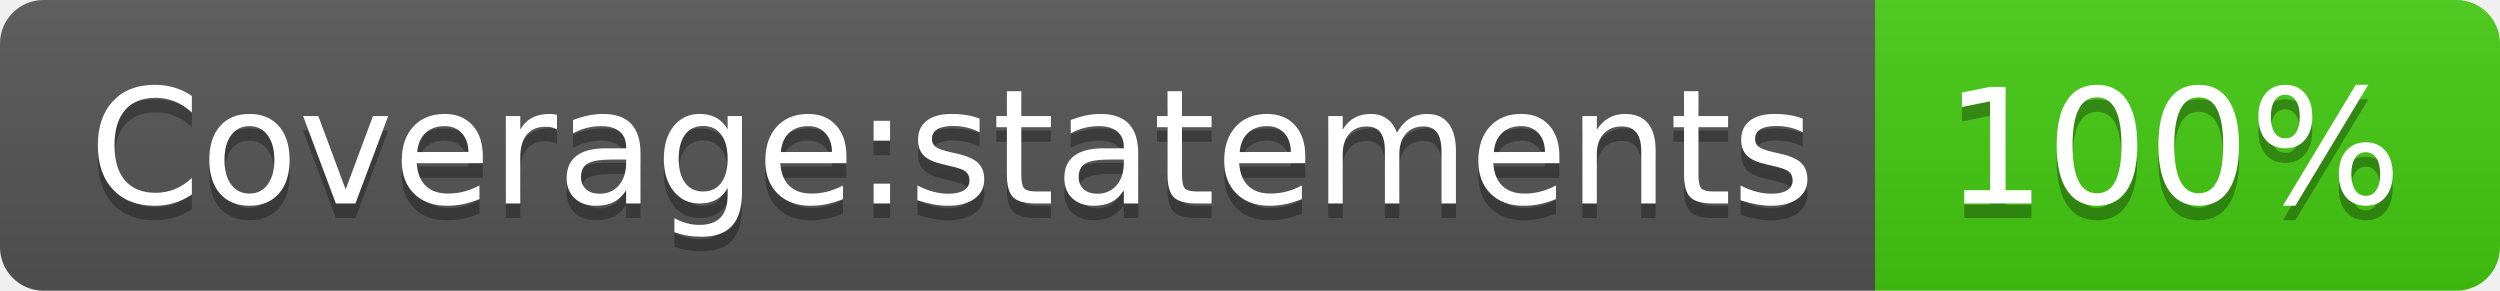
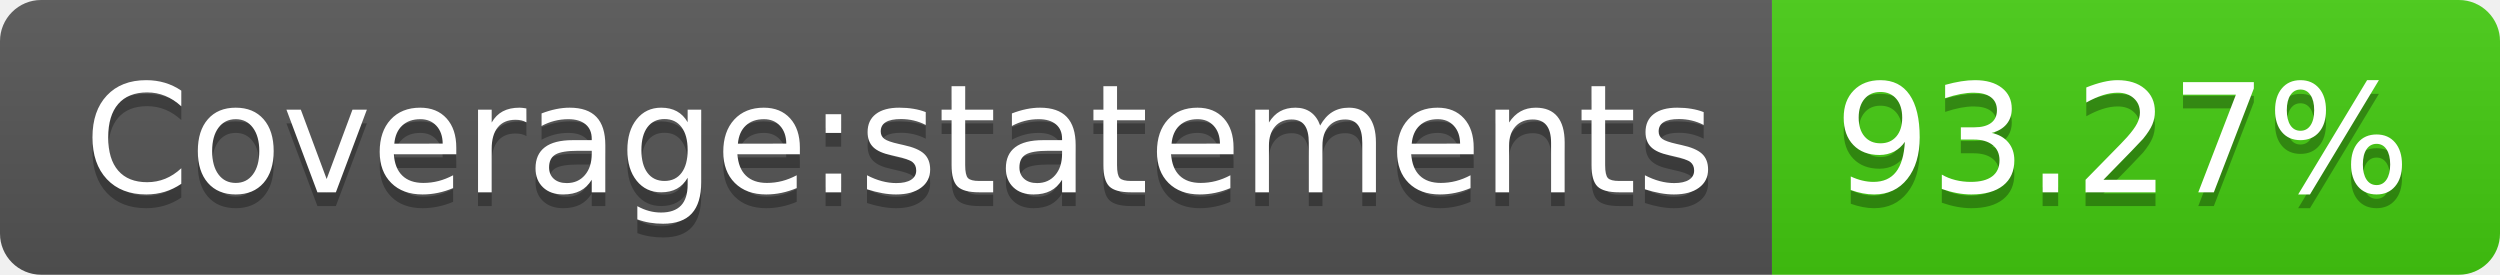
- <svg xmlns="http://www.w3.org/2000/svg" width="172" height="20">
+ <svg xmlns="http://www.w3.org/2000/svg" width="182" height="20">
  <linearGradient id="s" x2="0" y2="100%">
    <stop offset="0" stop-color="#bbb" stop-opacity=".1" />
    <stop offset="1" stop-opacity=".1" />
  </linearGradient>
  <clipPath id="r">
-     <rect width="172" height="20" rx="3" fill="#fff" />
+     <rect width="182" height="20" rx="3" fill="#fff" />
  </clipPath>
  <g clip-path="url(#r)">
    <rect width="129" height="20" fill="#555" />
-     <rect x="129" width="43" height="20" fill="#4c1" />
-     <rect width="172" height="20" fill="url(#s)" />
+     <rect x="129" width="53" height="20" fill="#4c1" />
+     <rect width="182" height="20" fill="url(#s)" />
  </g>
  <g fill="#fff" text-anchor="middle" font-family="Verdana,Geneva,DejaVu Sans,sans-serif" text-rendering="geometricPrecision" font-size="110">
    <text x="655" y="150" fill="#010101" fill-opacity=".3" transform="scale(.1)" textLength="1190">Coverage:statements</text>
    <text x="655" y="140" transform="scale(.1)" textLength="1190">Coverage:statements</text>
-     <text x="1495" y="150" fill="#010101" fill-opacity=".3" transform="scale(.1)" textLength="330">100%</text>
-     <text x="1495" y="140" transform="scale(.1)" textLength="330">100%</text>
+     <text x="1545" y="150" fill="#010101" fill-opacity=".3" transform="scale(.1)" textLength="430">93.27%</text>
+     <text x="1545" y="140" transform="scale(.1)" textLength="430">93.27%</text>
  </g>
</svg>
